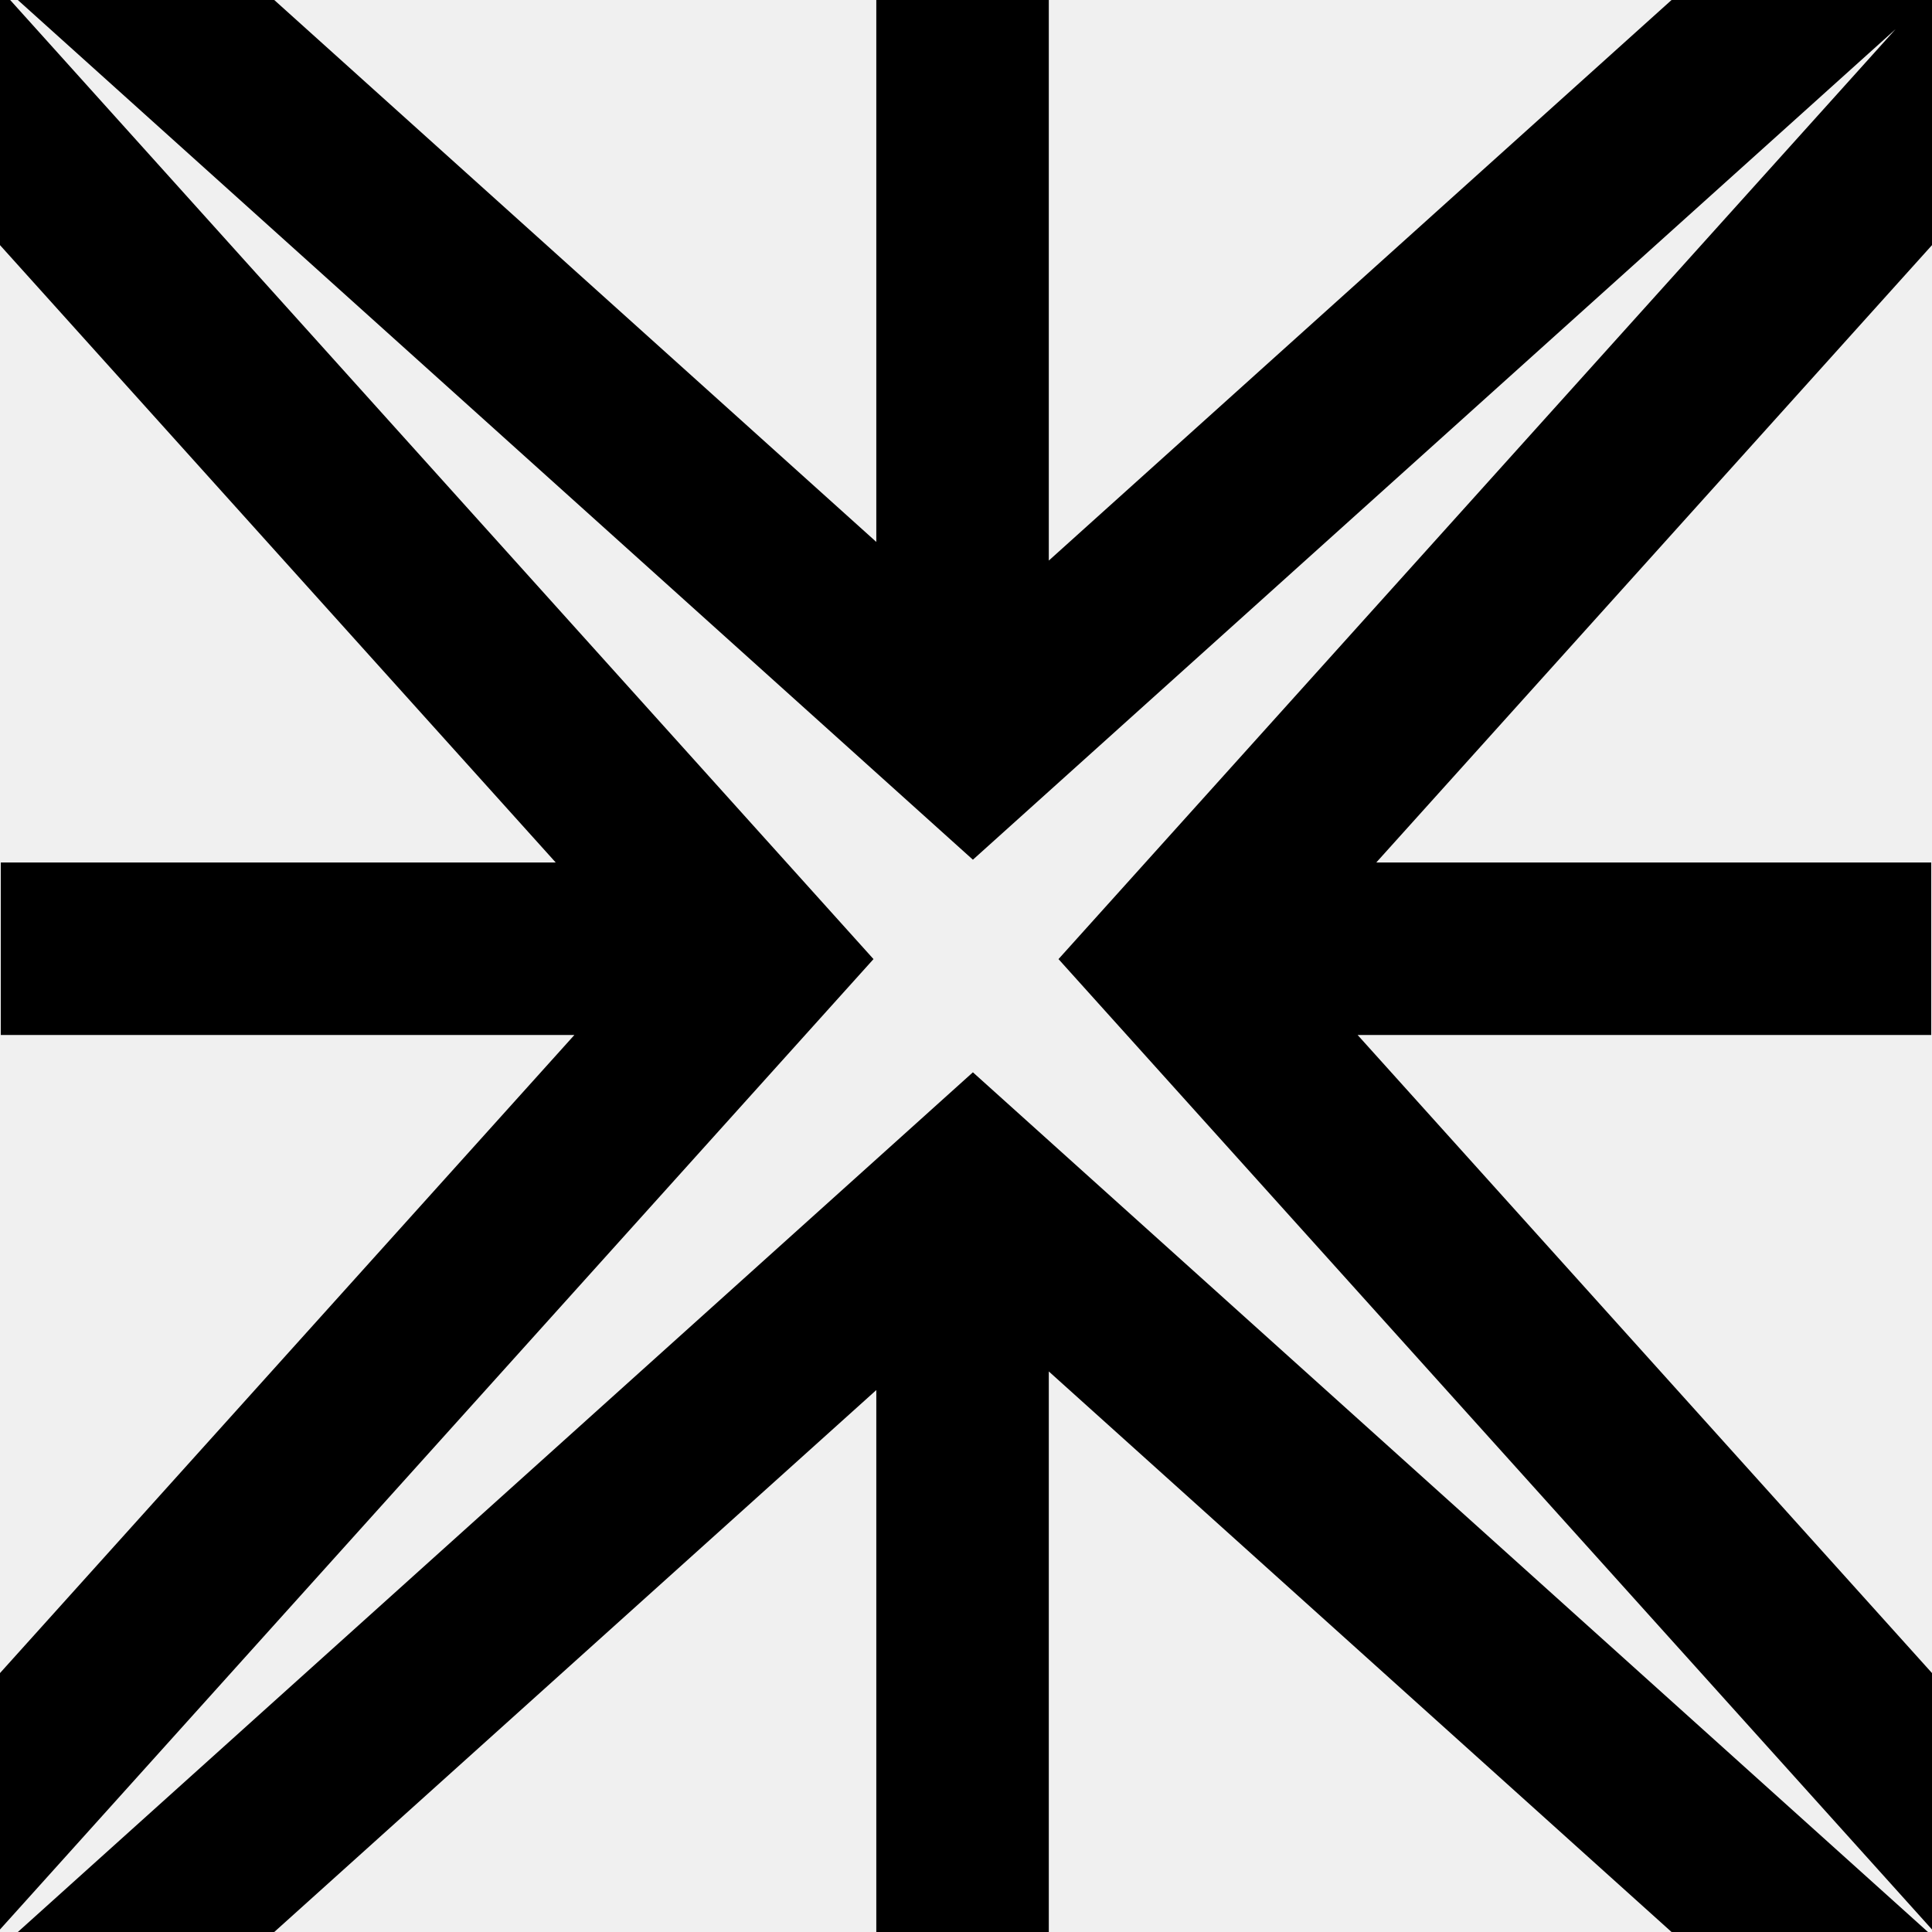
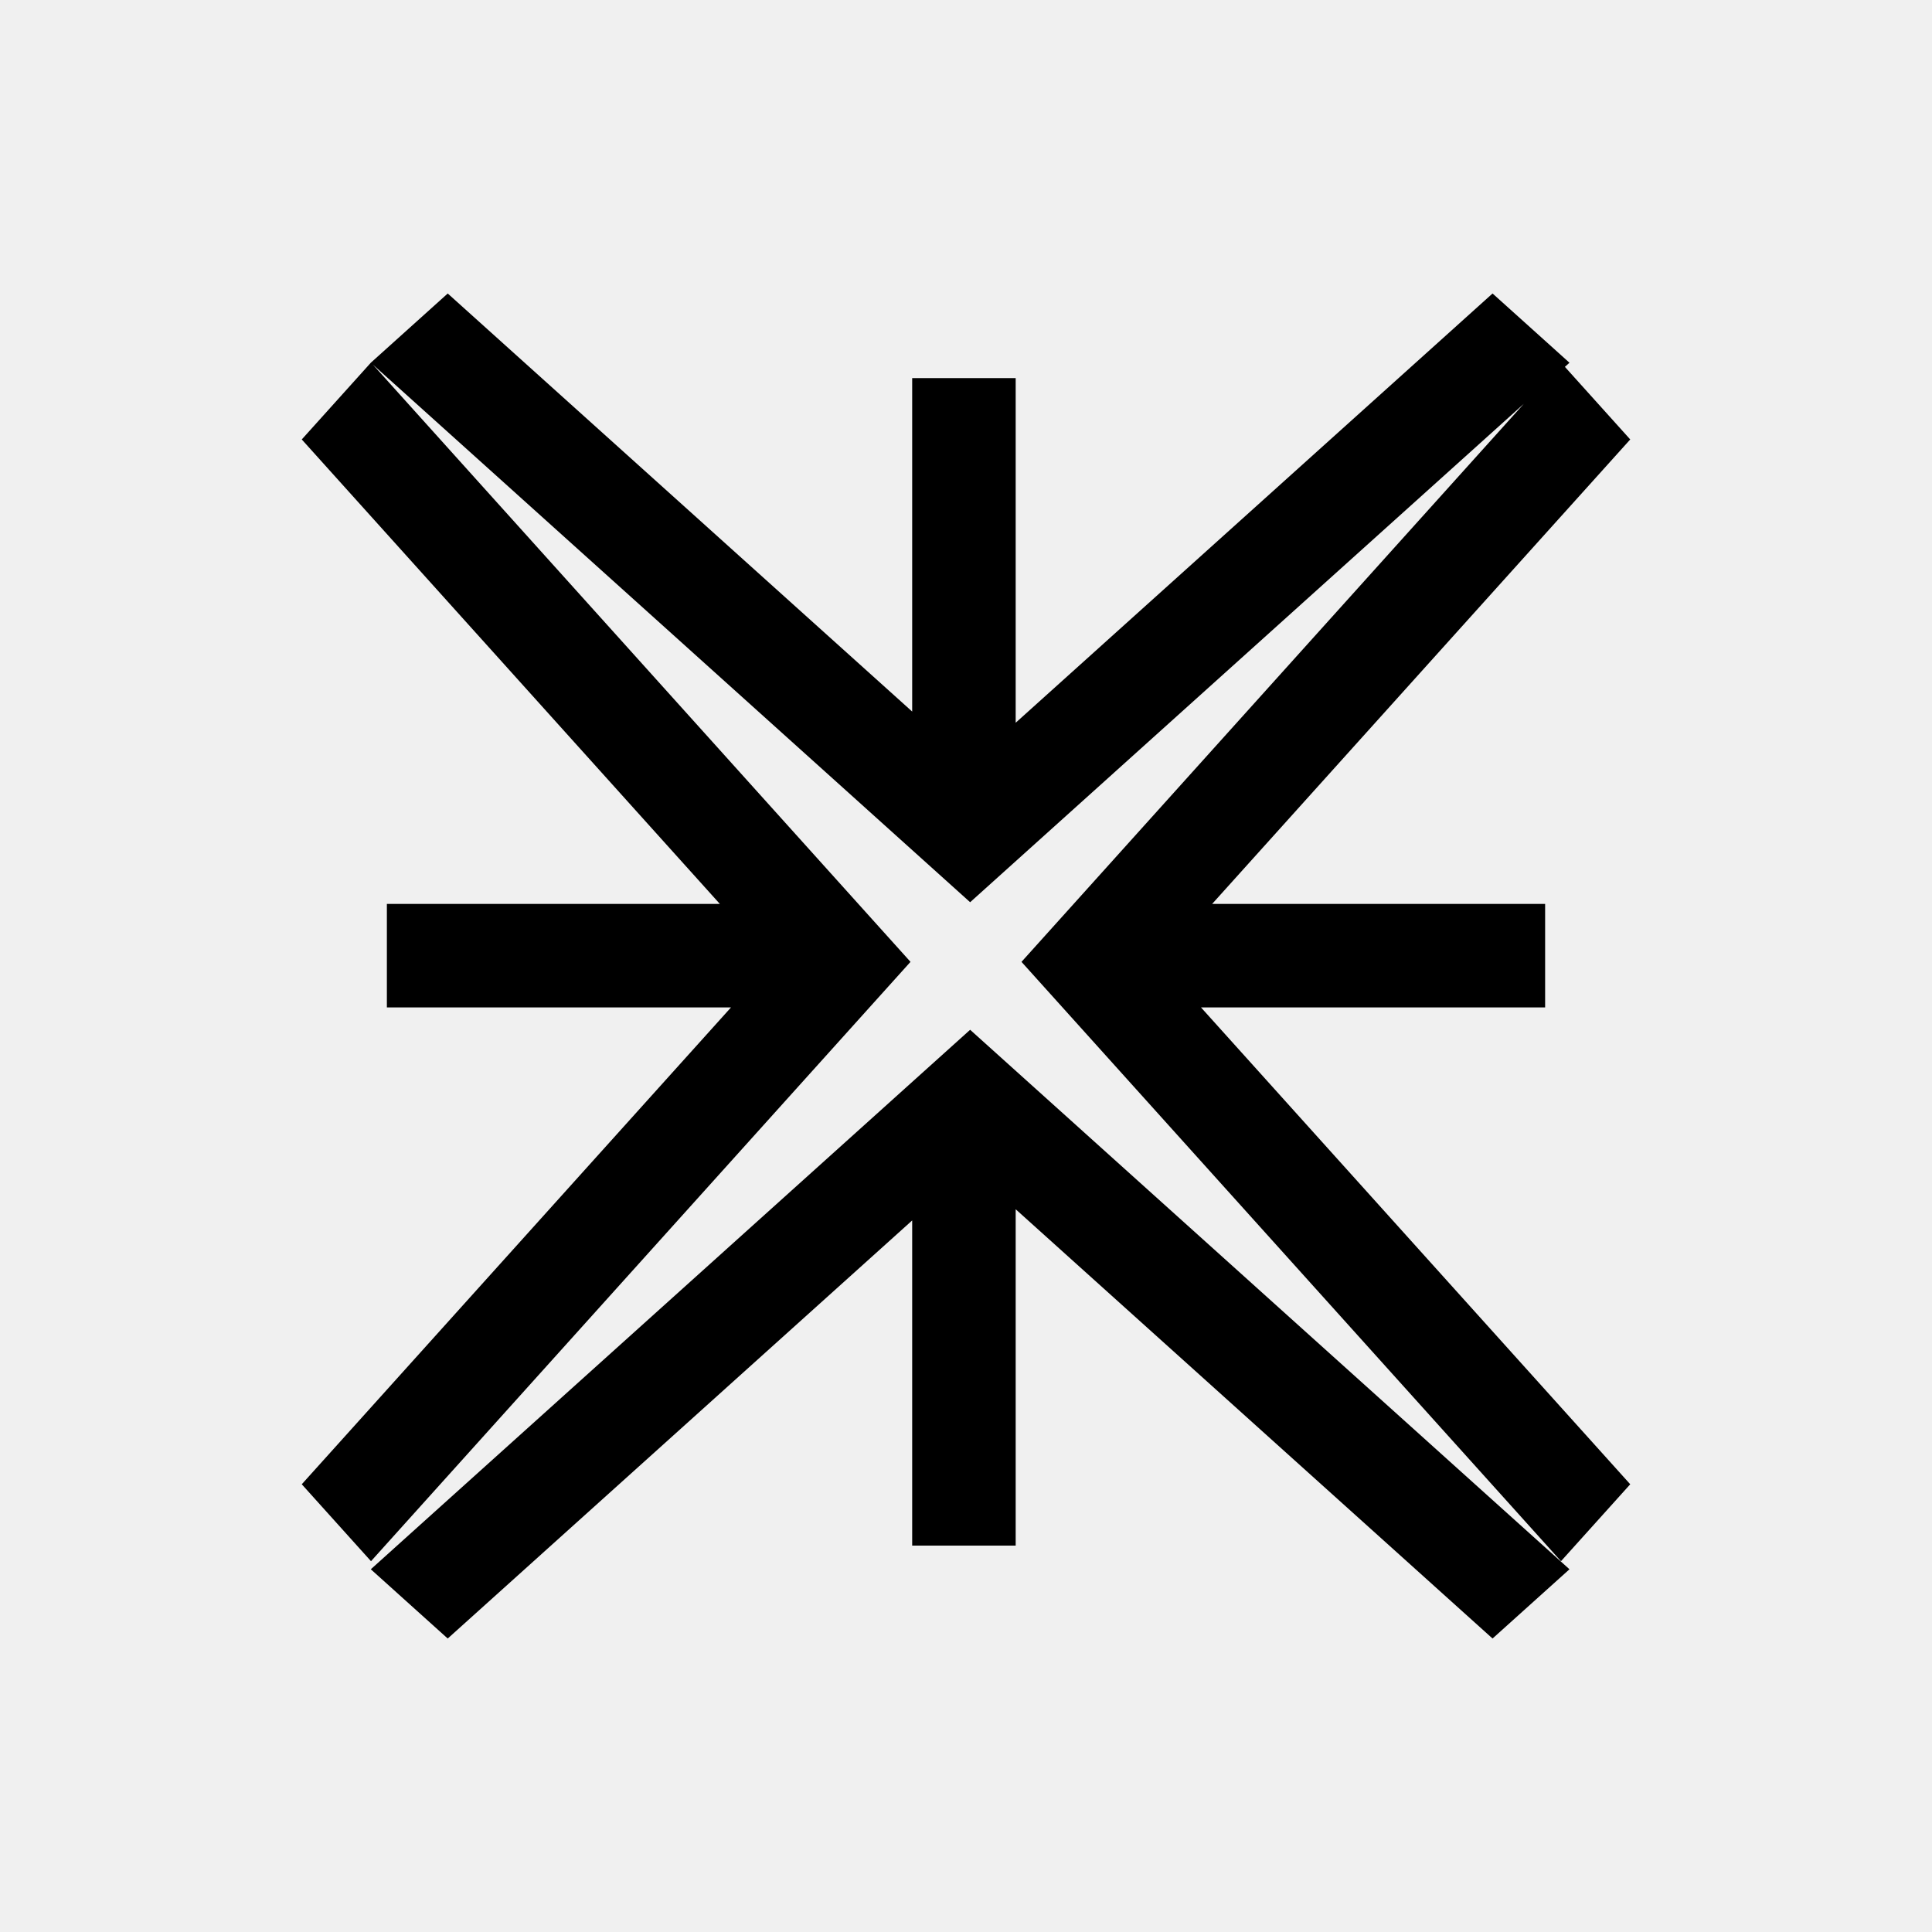
<svg xmlns="http://www.w3.org/2000/svg" width="280" height="280" viewBox="0 0 280 280" fill="none">
  <g clip-path="url(#aihero-clip)">
-     <path fill="#000000" fill-rule="evenodd" d="m284.66-4.72 1.107-.997-18.581-16.725L152 81.242V-1.999h-25v80.54L14.814-22.441-3.715-5.764l-.002-.003-.027.029-.023.021.002.002-16.678 18.529L80.54 125H.115v25h83.127L-20.444 265.186l16.726 18.581L126.594 139-3.266-5.265 141 124.595 274.725 4.223 153.405 139l130.312 144.767 16.726-18.581L196.758 150h83.127v-25h-80.426L300.443 12.814 284.66-4.72Zm1.107 290.438L141 155.406-3.767 285.718l18.58 16.725L127 201.459V280h25v-81.241l115.186 103.684 18.581-16.725Z" clip-rule="evenodd" />
+     <path transform="translate(56 56) scale(0.6)" fill="#000000" fill-rule="evenodd" d="m284.66-4.72 1.107-.997-18.581-16.725L152 81.242V-1.999h-25v80.54L14.814-22.441-3.715-5.764l-.002-.003-.027.029-.023.021.002.002-16.678 18.529L80.54 125H.115v25h83.127L-20.444 265.186l16.726 18.581L126.594 139-3.266-5.265 141 124.595 274.725 4.223 153.405 139l130.312 144.767 16.726-18.581L196.758 150h83.127v-25h-80.426L300.443 12.814 284.66-4.72Zm1.107 290.438L141 155.406-3.767 285.718l18.58 16.725L127 201.459V280h25v-81.241l115.186 103.684 18.581-16.725Z" clip-rule="evenodd" />
  </g>
  <defs>
    <clipPath id="aihero-clip">
      <path fill="#ffffff" d="M0 0h280v280H0z" />
    </clipPath>
  </defs>
</svg>
